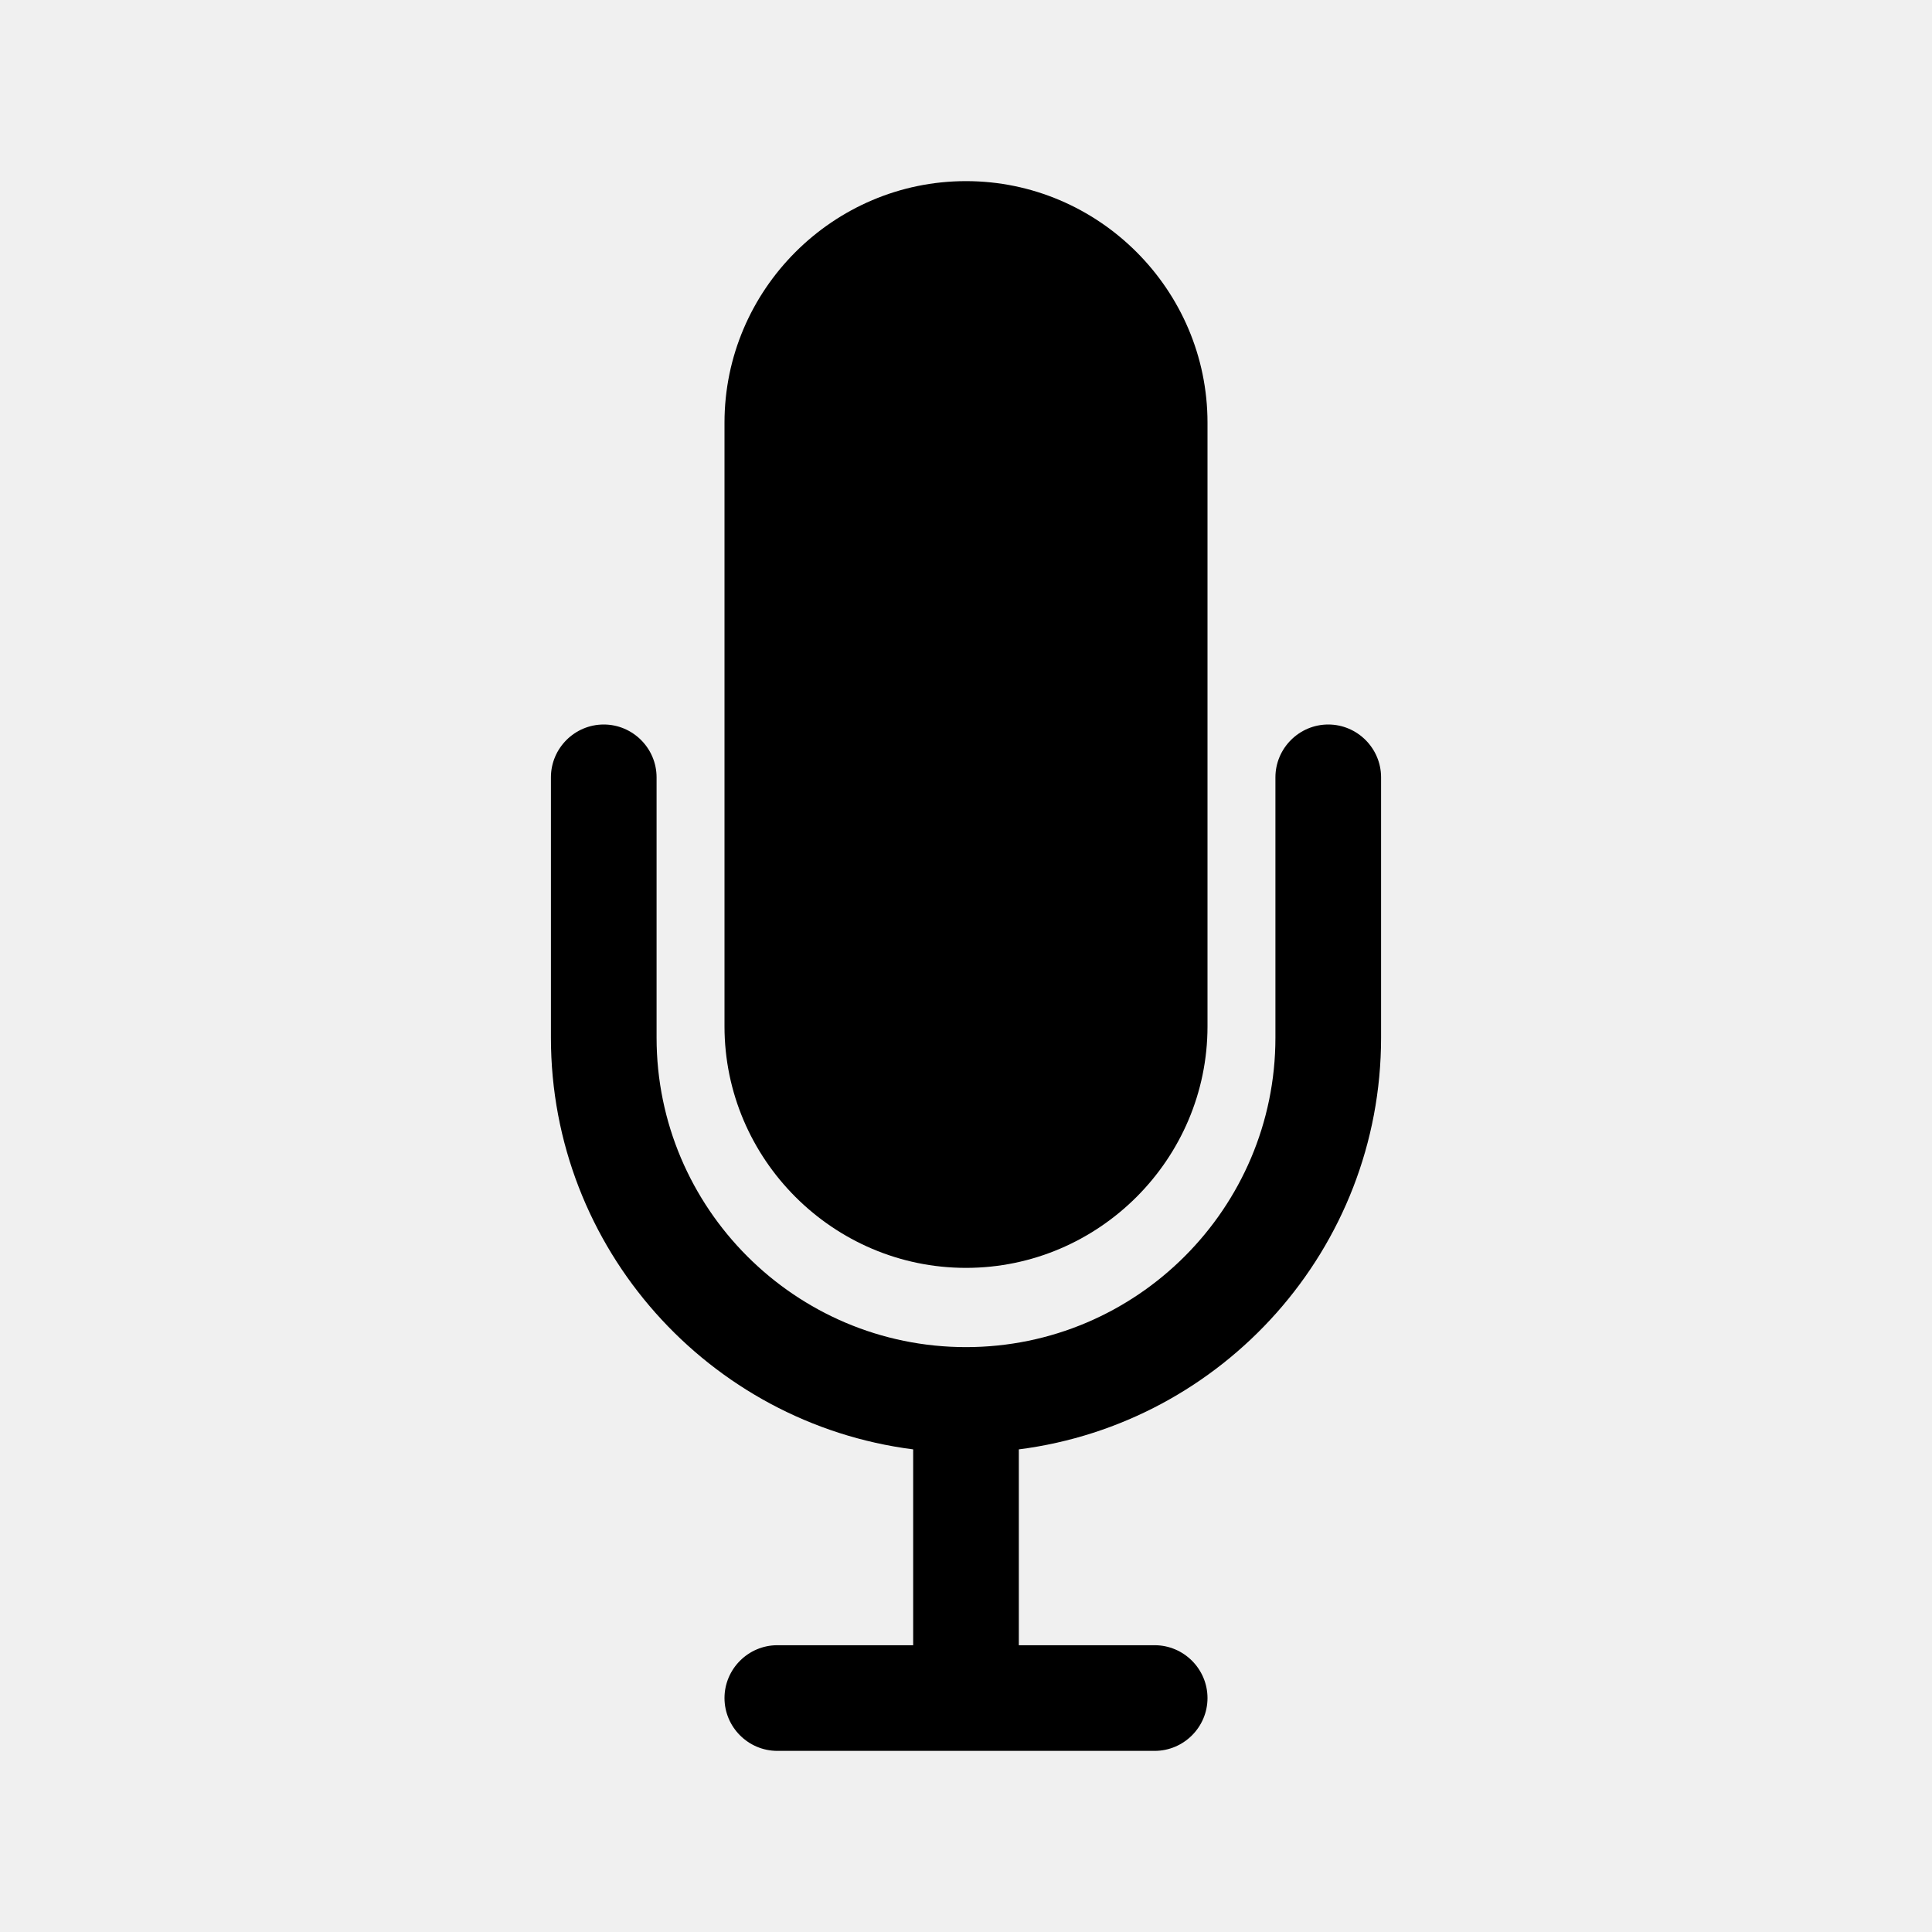
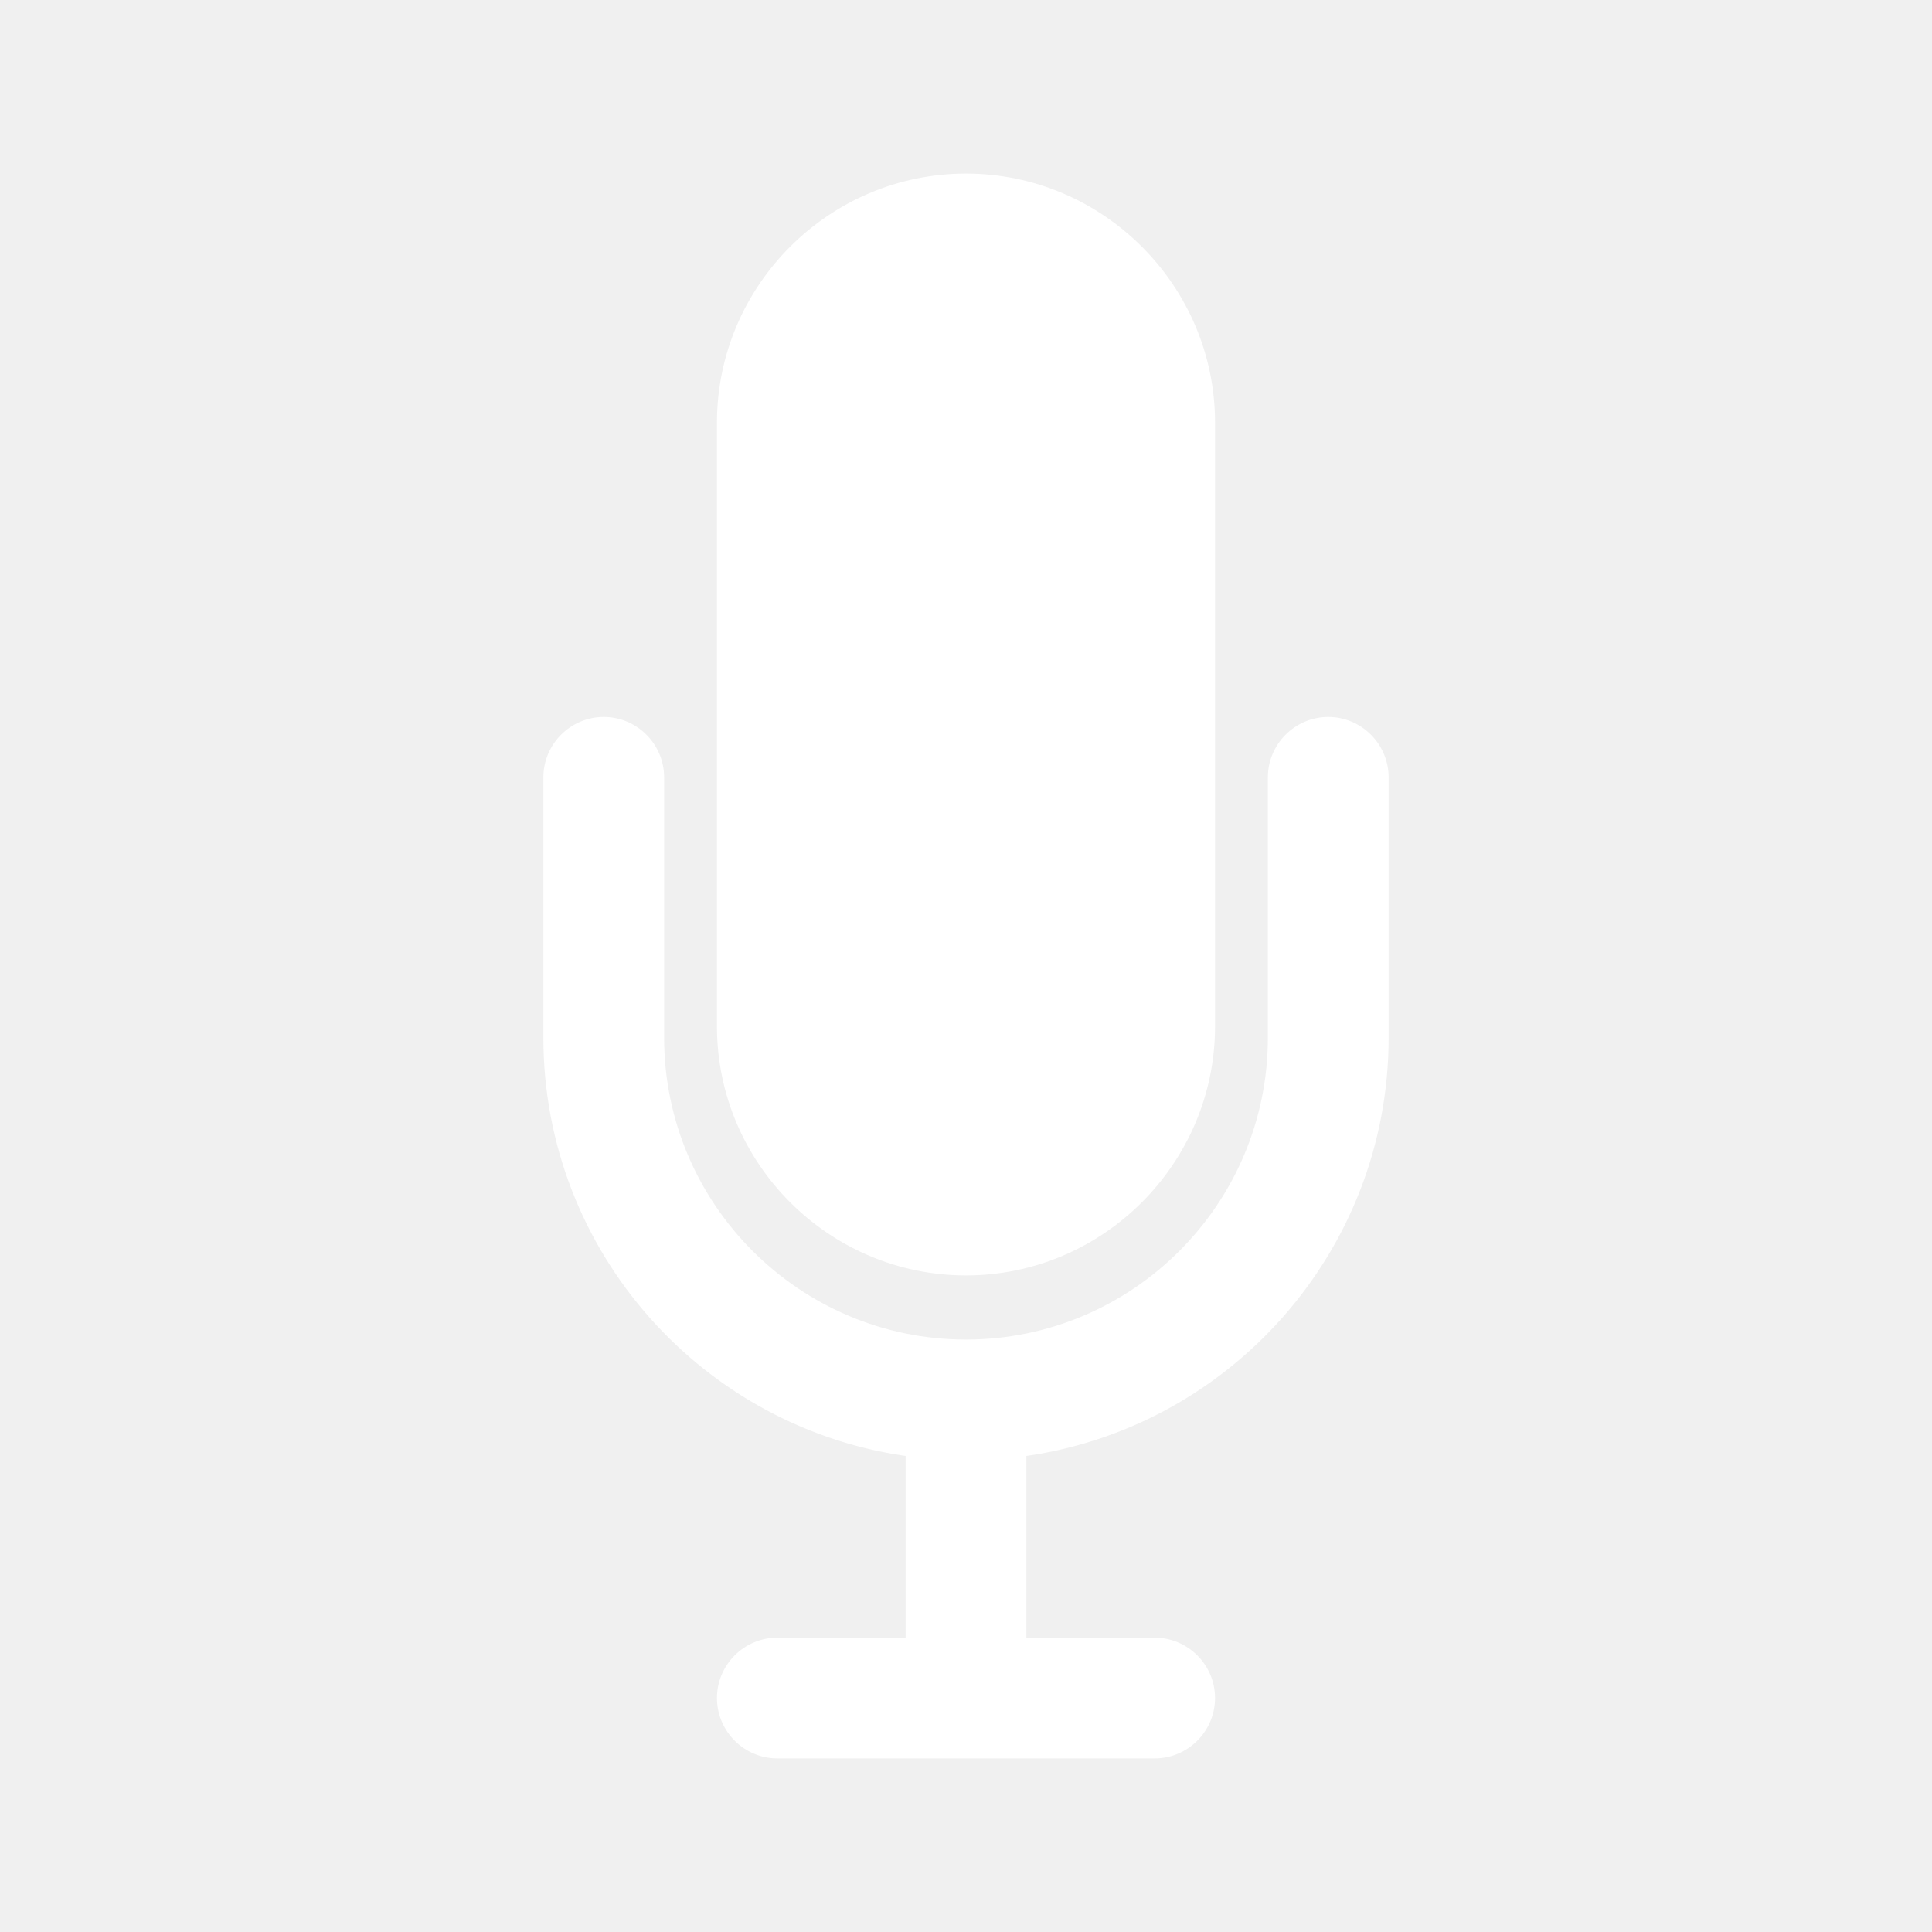
<svg xmlns="http://www.w3.org/2000/svg" viewBox="0 0 512 512">
+   <defs>
+     <style>path{fill:#fff;stroke:#fff;stroke-linecap:round;stroke-linejoin:round;stroke-width:4px;}</style>
+   </defs>
  <path d="M256 336c35.2 0 64-28.8 64-64V112c0-35.2-28.8-64-64-64s-64 28.8-64 64v160c0 35.2 28.8 64 64 64z" />
  <path d="M352 192c-7.7 0-14 6.3-14 14v69c0 45.2-36.8 82-82 82s-82-36.8-82-82v-69c0-7.7-6.3-14-14-14s-14 6.3-14 14v69c0 55.9 41.9 102.2 96 109.1V436h-36c-7.7 0-14 6.3-14 14s6.3 14 14 14h100c7.7 0 14-6.3 14-14s-6.3-14-14-14h-36v-51.9c54.1-6.9 96-53.2 96-109.1v-69c0-7.7-6.3-14-14-14z" />
</svg>
